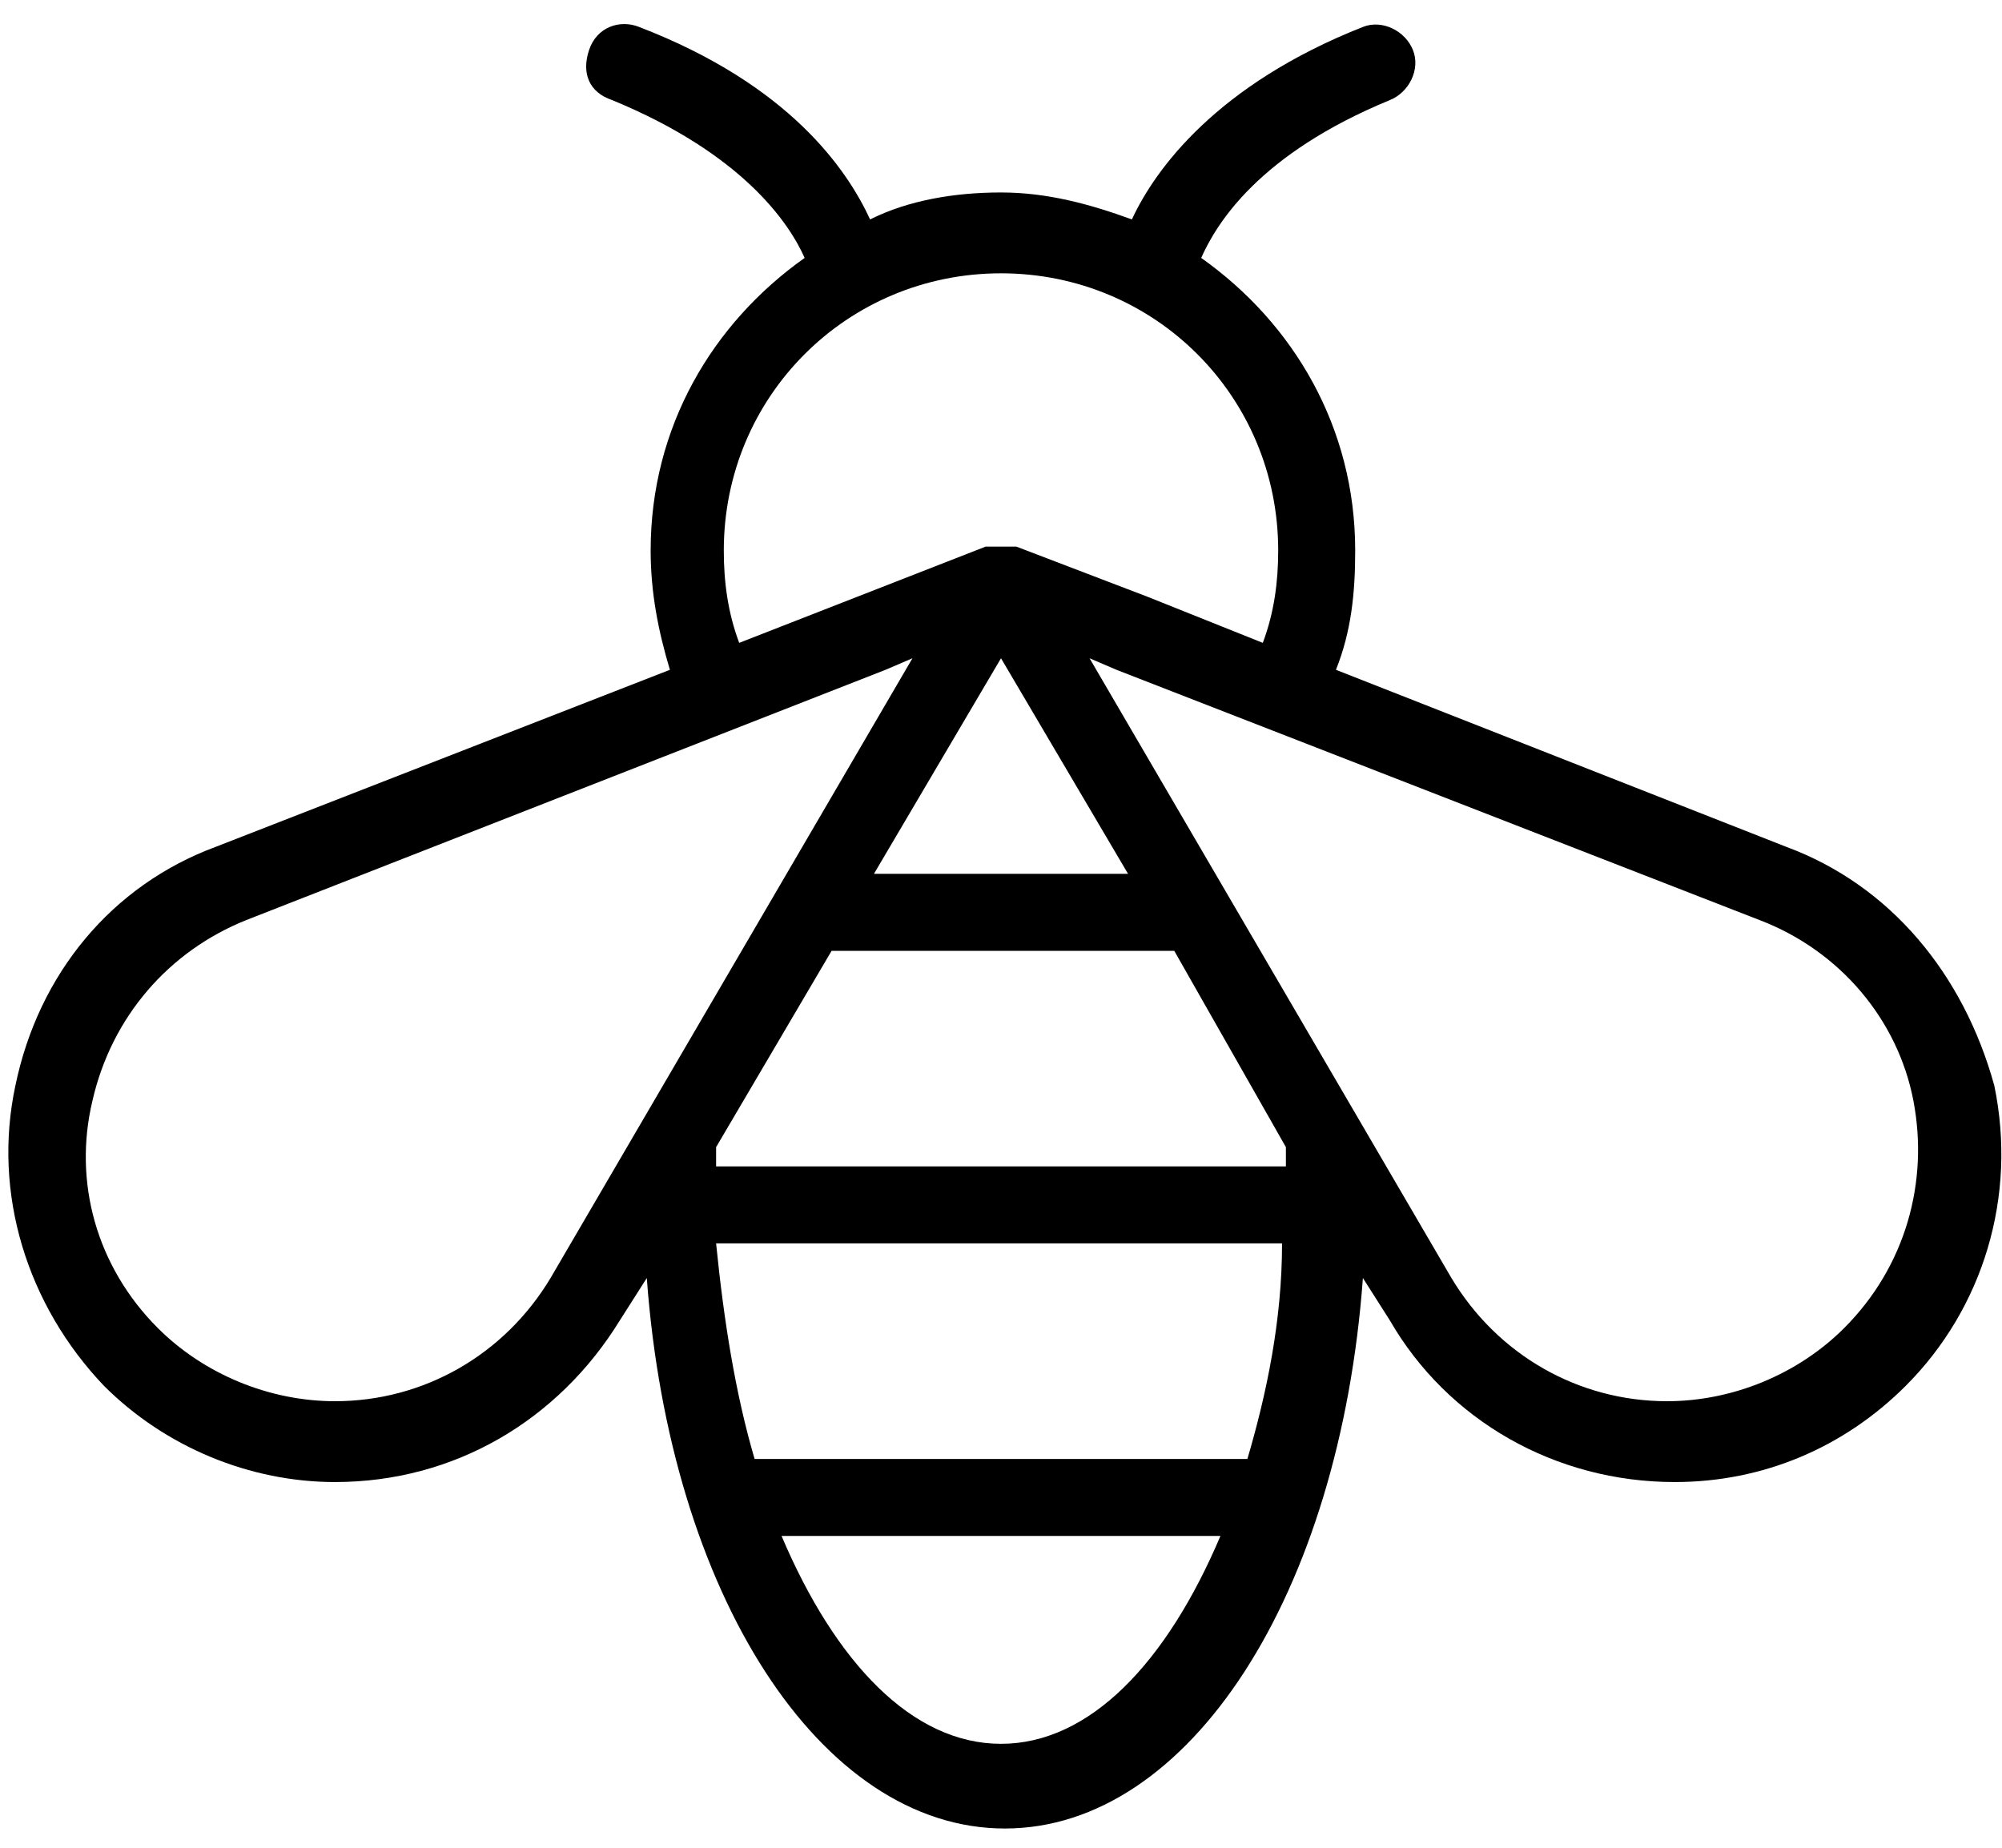
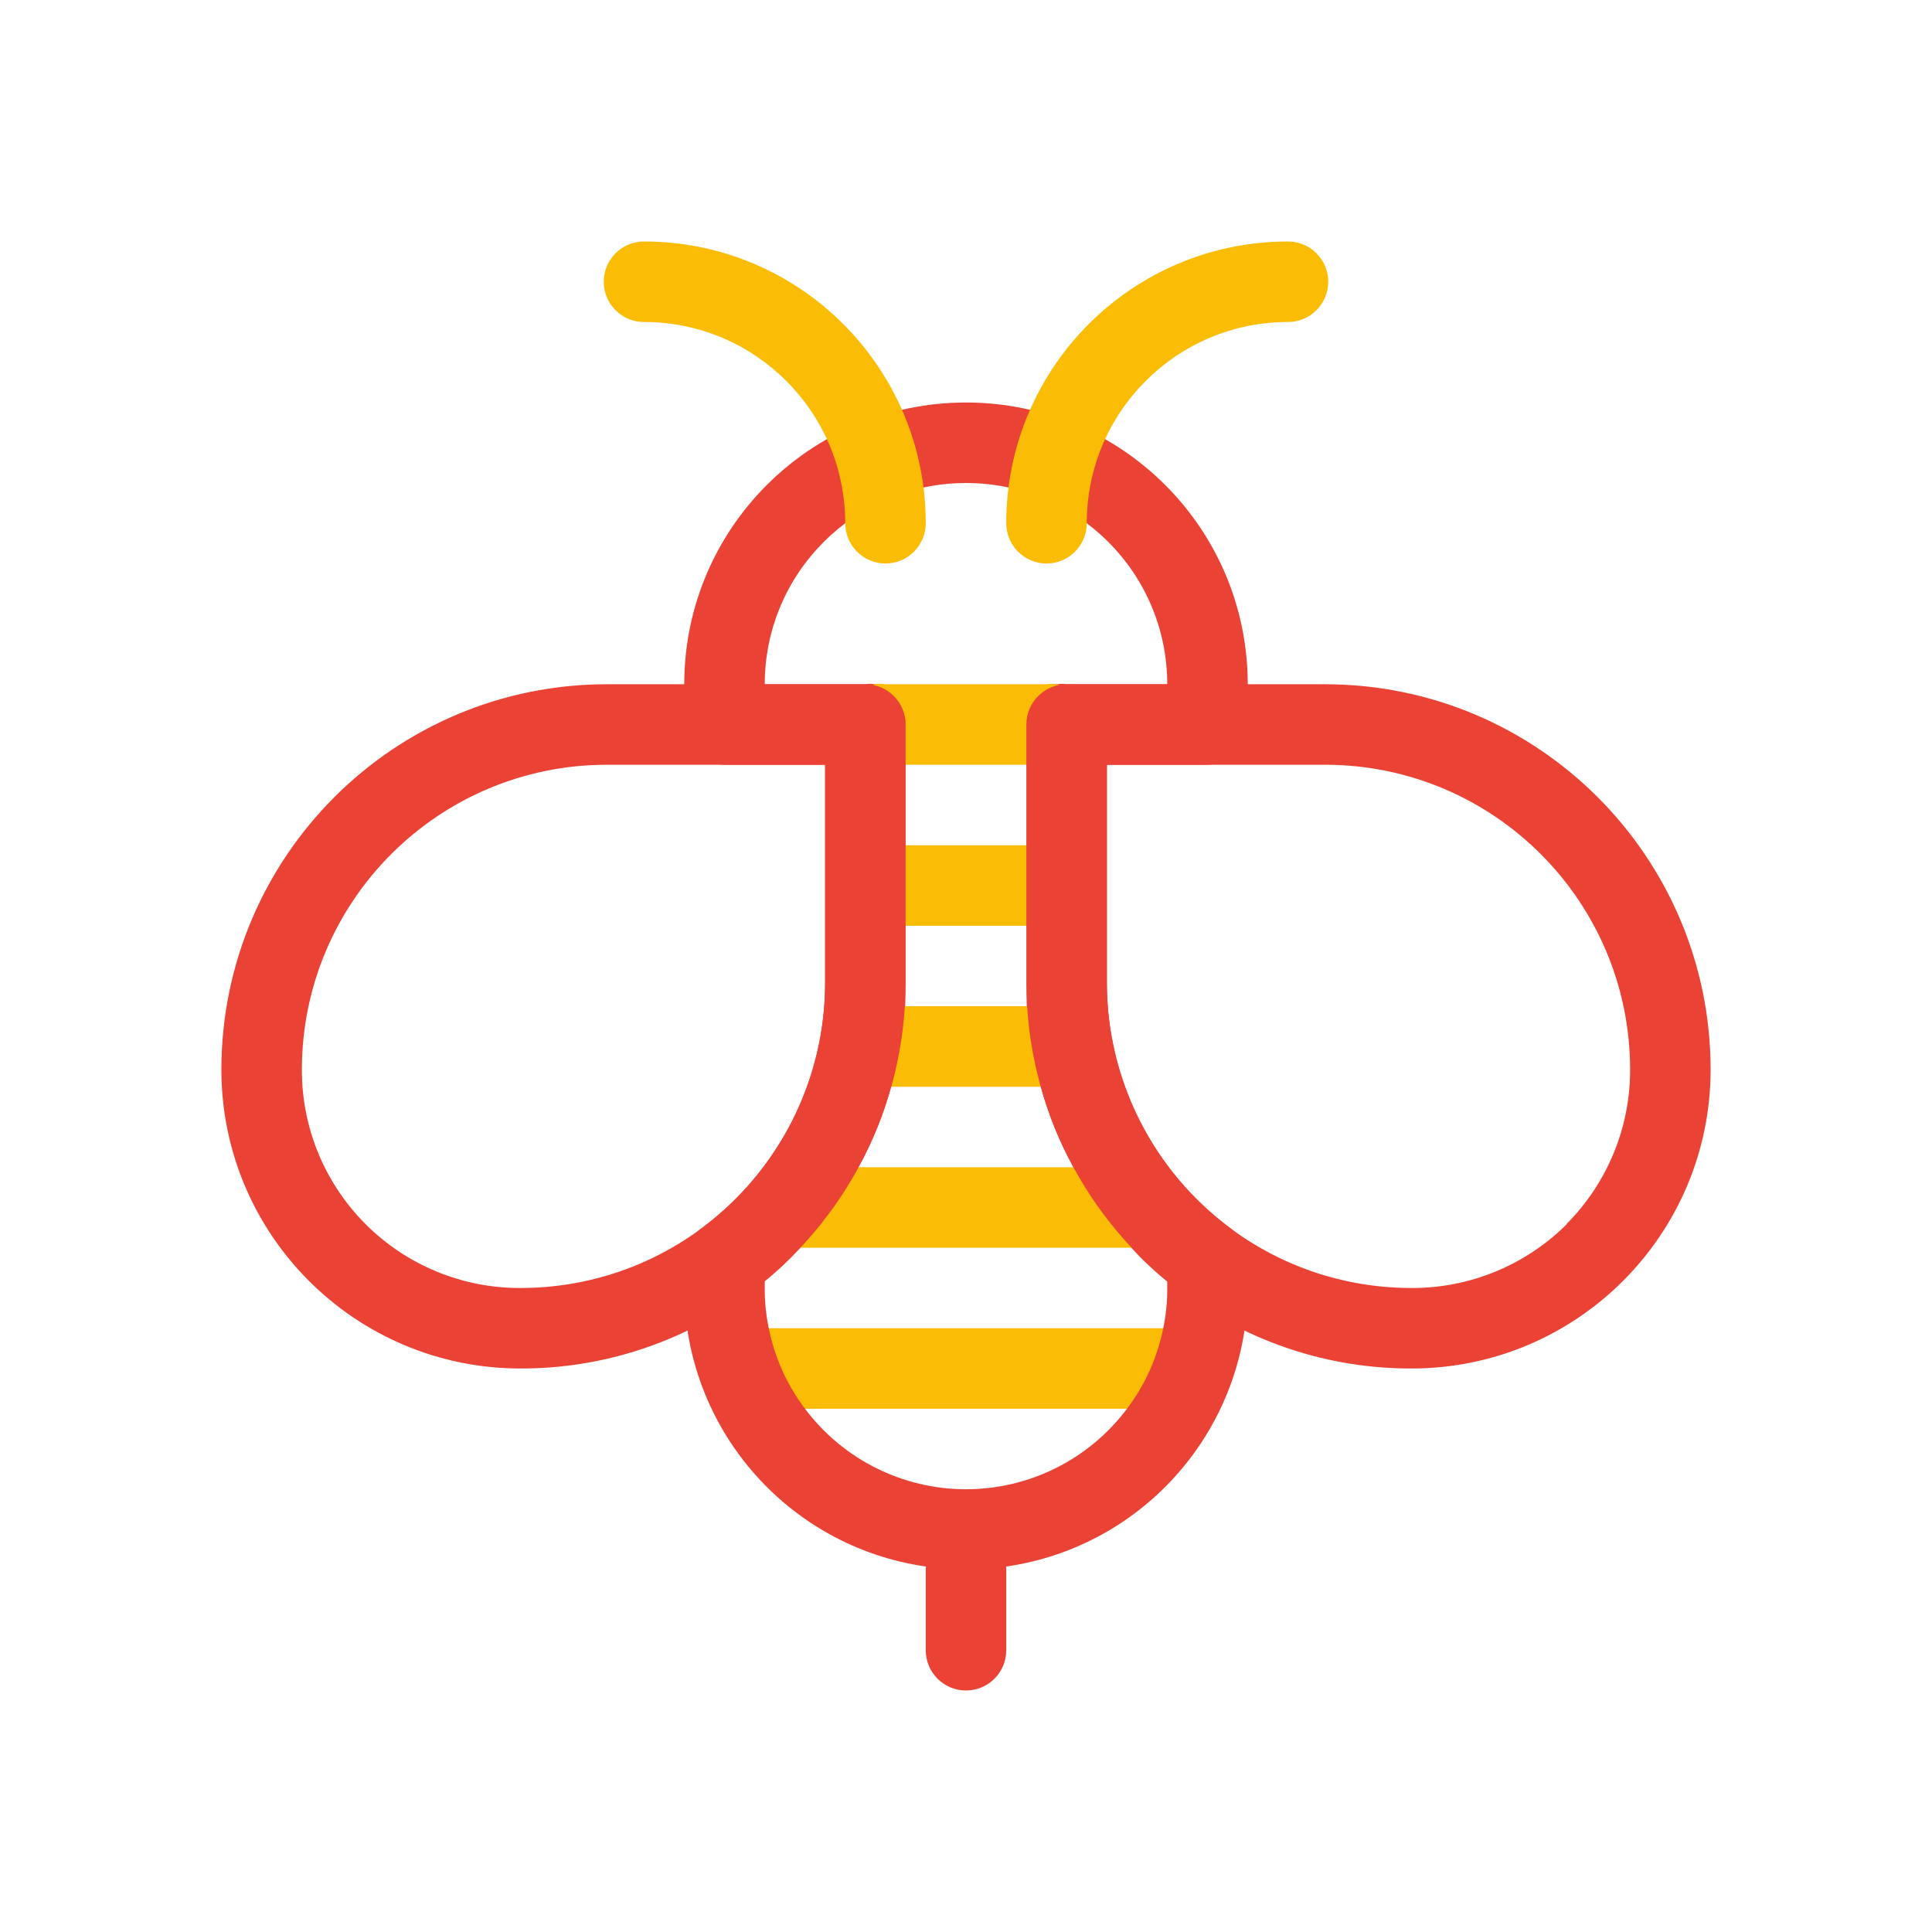
- <svg xmlns="http://www.w3.org/2000/svg" width="52" height="48" viewBox="0 0 52 48">
-   <g id="Group">
-     <path id="Path" fill="#000000" stroke="none" d="M 46.4 22 L 34.7 17.4 C 35.1 16.4 35.2 15.4 35.2 14.3 C 35.2 11.1 33.6 8.4 31.2 6.7 C 31.6 5.8 32.7 4 36.1 2.6 C 36.6 2.4 36.9 1.8 36.7 1.3 C 36.5 0.8 35.9 0.5 35.4 0.7 C 31.6 2.2 30 4.4 29.4 5.7 C 28.3 5.3 27.2 5 26 5 C 24.8 5 23.6 5.2 22.6 5.7 C 22 4.4 20.5 2.2 16.6 0.7 C 16.1 0.5 15.5 0.7 15.3 1.3 C 15.1 1.9 15.3 2.4 15.9 2.6 C 19.3 4 20.5 5.8 20.9 6.7 C 18.5 8.4 16.9 11.1 16.9 14.3 C 16.9 15.4 17.1 16.4 17.4 17.4 L 5.6 22 C 2.9 23 1 25.3 0.4 28.2 C -0.2 31 0.7 33.9 2.7 36 C 4.3 37.6 6.5 38.5 8.7 38.5 C 8.7 38.5 8.7 38.5 8.7 38.5 C 11.8 38.5 14.5 36.9 16.1 34.3 L 16.8 33.2 C 17.4 41.4 21.3 47.5 26.1 47.5 C 30.9 47.5 34.8 41.4 35.4 33.2 L 36.1 34.3 C 37.6 36.9 40.4 38.5 43.5 38.5 C 45.8 38.5 47.9 37.6 49.5 36 C 51.5 34 52.4 31.1 51.8 28.2 C 51 25.3 49.1 23 46.4 22 Z M 18.8 14.3 C 18.8 10.3 22 7.1 26 7.1 C 30 7.1 33.2 10.3 33.2 14.3 C 33.2 15.1 33.1 15.9 32.8 16.7 L 29.8 15.5 C 29.8 15.5 29.8 15.5 29.8 15.5 L 26.4 14.2 C 26.4 14.2 26.4 14.2 26.3 14.2 C 26.2 14.2 26.2 14.2 26.1 14.2 C 26.1 14.2 26 14.2 26 14.2 C 26 14.2 25.9 14.2 25.9 14.2 C 25.8 14.2 25.8 14.2 25.7 14.2 C 25.7 14.2 25.7 14.2 25.6 14.2 L 19.2 16.7 C 18.9 15.9 18.8 15.1 18.8 14.3 Z M 32.4 37.9 L 19.6 37.9 C 19.1 36.2 18.8 34.3 18.6 32.3 L 33.3 32.3 C 33.3 34.3 32.9 36.2 32.4 37.9 Z M 33.4 29.8 C 33.4 30 33.4 30.2 33.4 30.3 L 18.6 30.3 C 18.6 30.1 18.6 29.9 18.6 29.8 L 21.6 24.7 L 30.5 24.7 L 33.4 29.8 Z M 22.7 22.7 L 26 17.1 L 29.3 22.7 L 22.7 22.7 Z M 14.3 33.2 C 13.1 35.2 11 36.4 8.7 36.4 L 8.7 36.4 C 7 36.4 5.3 35.7 4.1 34.5 C 2.5 32.9 1.9 30.7 2.4 28.6 C 2.9 26.4 4.4 24.7 6.4 23.9 L 23 17.4 C 23 17.4 23 17.4 23 17.4 L 23.7 17.1 L 14.3 33.2 Z M 26 45.3 C 23.7 45.3 21.7 43.2 20.3 39.9 L 31.7 39.9 C 30.3 43.2 28.3 45.3 26 45.3 Z M 47.9 34.5 C 46.7 35.7 45 36.4 43.3 36.4 C 41 36.4 38.9 35.2 37.7 33.2 L 28.3 17.1 L 29 17.4 C 29 17.4 29 17.4 29 17.4 L 45.7 23.9 C 47.8 24.7 49.3 26.5 49.7 28.6 C 50.1 30.7 49.5 32.9 47.9 34.5 Z" />
+ <svg xmlns="http://www.w3.org/2000/svg" viewBox="0 0 48 48" id="Bee">
+   <g data-name="Your Icons" fill="#34a853" class="color000000 svgShape">
+     <path fill="#fbbc05" d="M30,34a1,1,0,0,1-1,1H19a1,1,0,0,1,0-2H29A1,1,0,0,1,30,34Z" class="colora2a62e svgShape" />
+     <path fill="#ea4335" d="M30,19a1,1,0,0,0,1-1V17a7,7,0,0,0-7-7,7,7,0,0,0-7,7v1a1,1,0,0,0,1,1h2.5v5.43a7.61,7.61,0,0,1-3.09,6.1,1,1,0,0,0-.41.81V32a7,7,0,0,0,6,6.92,6.17,6.17,0,0,0,2,0A7,7,0,0,0,31,32v-.66a1,1,0,0,0-.41-.81,7.61,7.61,0,0,1-3.09-6.1V19Zm-3.5-2a.64.64,0,0,0-.24,0h0a1,1,0,0,0-.75,1v6.43c0,.19,0,.38,0,.57a9.63,9.63,0,0,0,.35,2,8.92,8.92,0,0,0,.81,2,9.34,9.34,0,0,0,1.44,2,7.88,7.88,0,0,0,.89.84V32a4.71,4.71,0,0,1-.1,1,4.92,4.92,0,0,1-.9,2,5,5,0,0,1-8,0,4.92,4.92,0,0,1-.9-2,4.71,4.71,0,0,1-.1-1v-.17a7.88,7.88,0,0,0,.89-.84,9.34,9.34,0,0,0,1.44-2,8.92,8.92,0,0,0,.81-2,9.63,9.63,0,0,0,.35-2c0-.19,0-.38,0-.57V18a1,1,0,0,0-.75-1h0a.64.64,0,0,0-.24,0H19a5,5,0,0,1,10,0Z" class="colore7600e svgShape" />
+     <path fill="#fbbc05" d="M22 14a1 1 0 0 1-1-1 5 5 0 0 0-5-5 1 1 0 0 1 0-2 7 7 0 0 1 7 7A1 1 0 0 1 22 14zM26 14a1 1 0 0 1-1-1 7 7 0 0 1 7-7 1 1 0 0 1 0 2 5 5 0 0 0-5 5A1 1 0 0 1 26 14z" class="colora2a62e svgShape" />
+     <path fill="#ea4335" d="M24,42a1,1,0,0,1-1-1V39a1,1,0,0,1,2,0v2A1,1,0,0,1,24,42Z" class="colore7600e svgShape" />
+     <path fill="#fbbc05" d="M27 22a1 1 0 0 1-1 1H22a1 1 0 0 1 0-2h4A1 1 0 0 1 27 22zM27 18a1 1 0 0 1-1 1H22a1 1 0 0 1-1-1 1 1 0 0 1 .74-1h0A.69.69 0 0 1 22 17h4a.69.69 0 0 1 .25 0h0A1 1 0 0 1 27 18zM27 26a1 1 0 0 1-1 1H22a1 1 0 0 1 0-2h4A1 1 0 0 1 27 26zM29 30a1 1 0 0 1-.89 1H19.89A1 1 0 0 1 20 29h8A1 1 0 0 1 29 30z" class="colora2a62e svgShape" />
+     <path fill="#ea4335" d="M32.93 17H26.5a1 1 0 0 0-1 1v6.43a9.63 9.63 0 0 0 3.91 7.72A9.51 9.51 0 0 0 35.07 34a7.43 7.43 0 0 0 7.43-7.43A9.58 9.58 0 0 0 32.93 17zm6 13.41A5.43 5.43 0 0 1 35.07 32a7.57 7.57 0 0 1-7.57-7.57V19h5.43a7.58 7.58 0 0 1 7.57 7.57A5.42 5.42 0 0 1 38.92 30.41zM21.5 17H15.07A9.58 9.58 0 0 0 5.5 26.57 7.43 7.43 0 0 0 12.93 34a9.51 9.51 0 0 0 5.66-1.85 9.63 9.63 0 0 0 3.91-7.72V18A1 1 0 0 0 21.5 17zm-1 7.43A7.57 7.57 0 0 1 12.93 32 5.41 5.41 0 0 1 7.5 26.57 7.58 7.58 0 0 1 15.07 19H20.5z" class="colore7600e svgShape" />
  </g>
</svg>
